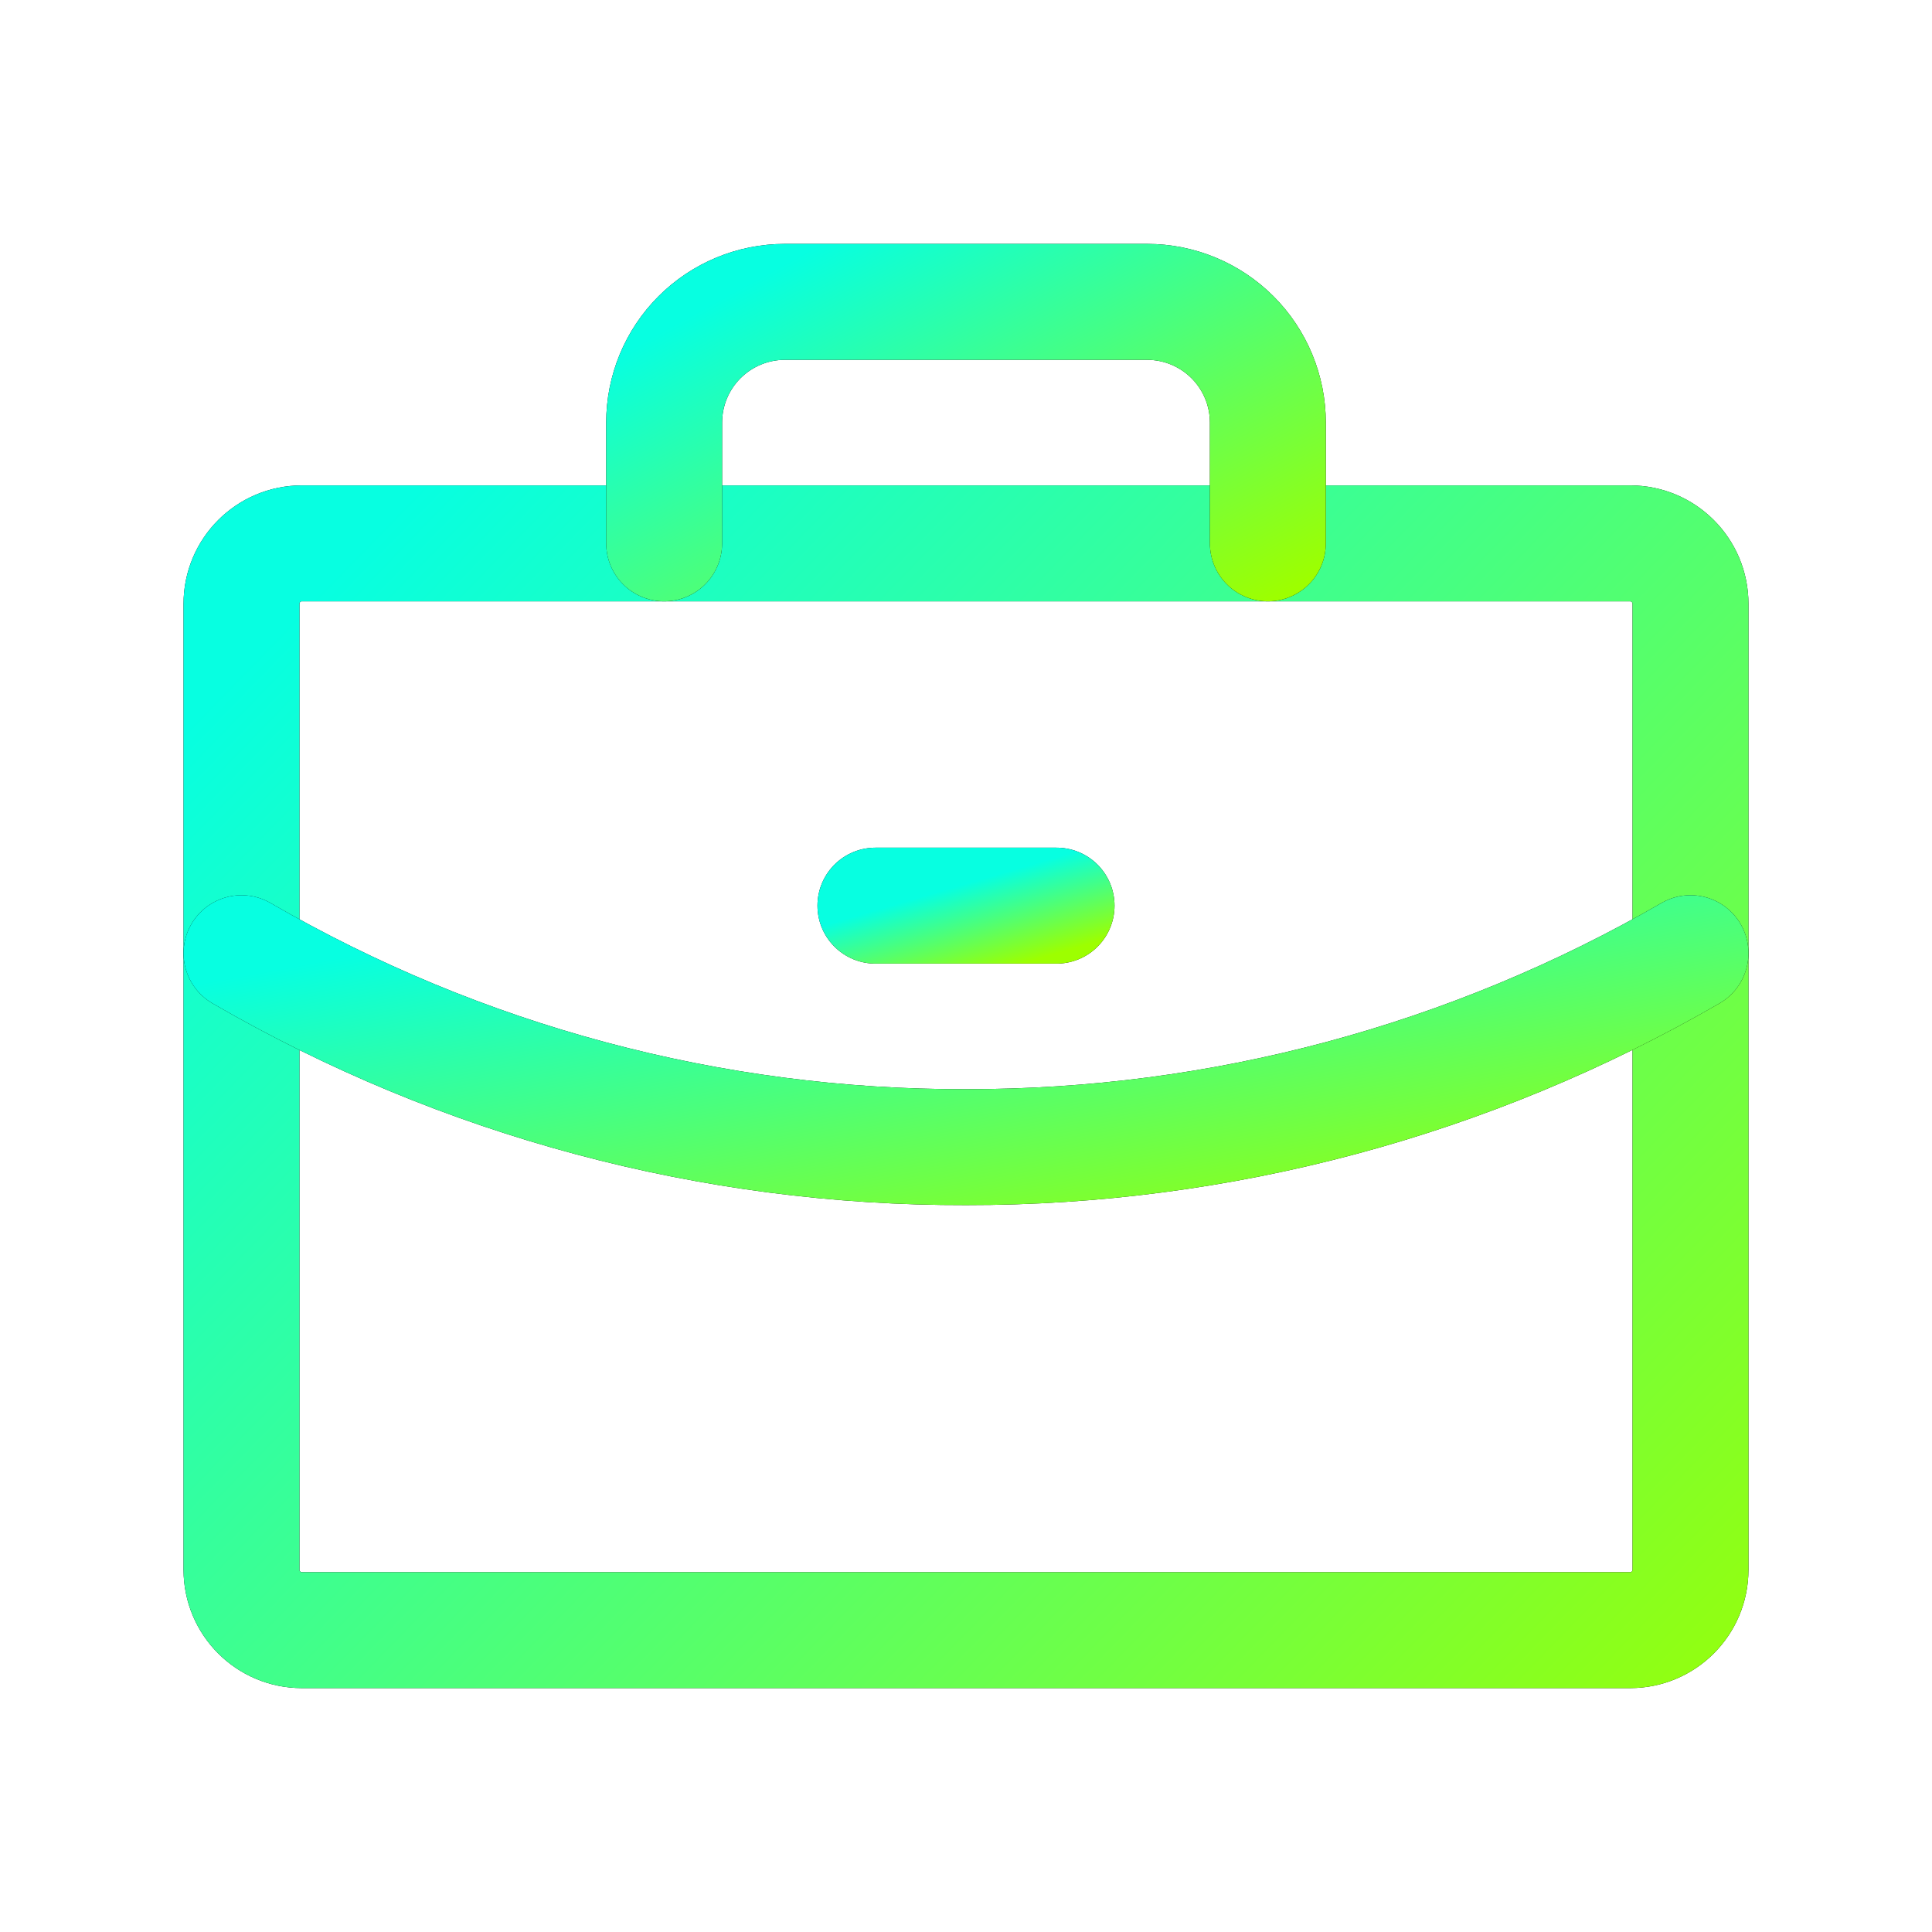
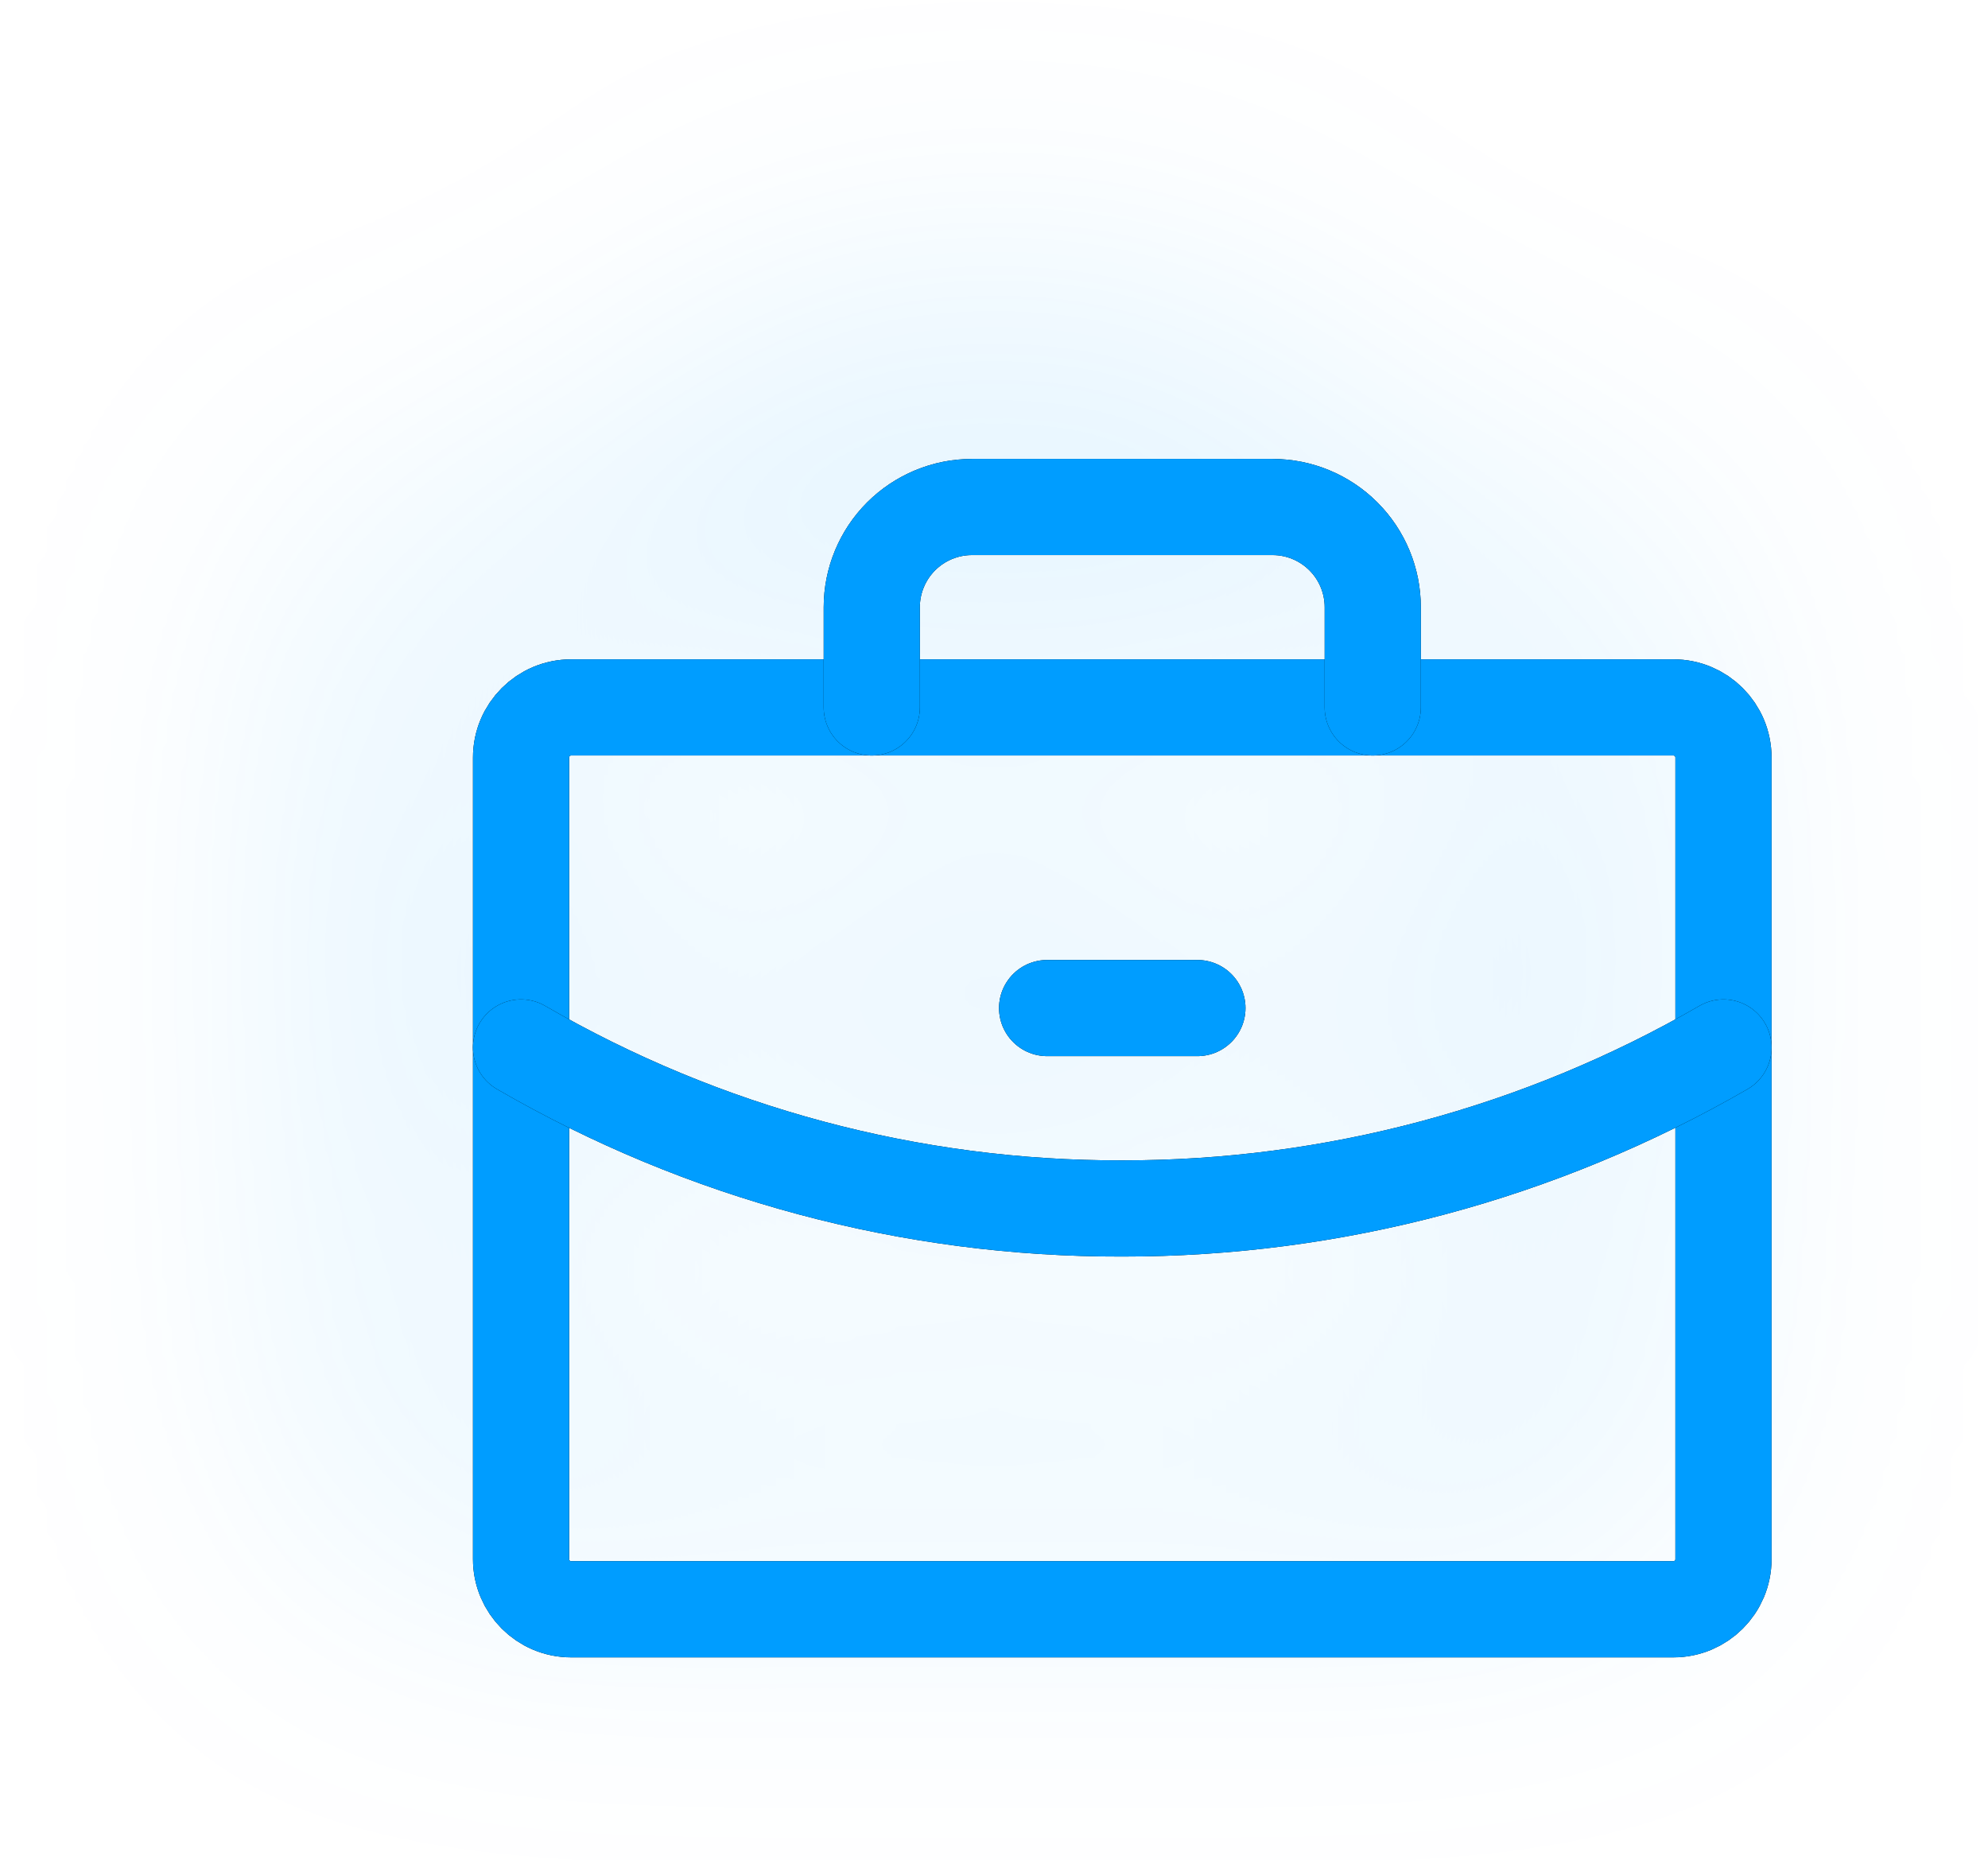
- <svg xmlns="http://www.w3.org/2000/svg" width="50" height="50" viewBox="0 0 50 50" fill="none">
-   <path d="M42.188 14.062H7.812C6.95 14.062 6.25 14.762 6.25 15.625V40.625C6.25 41.488 6.95 42.188 7.812 42.188H42.188C43.05 42.188 43.75 41.488 43.75 40.625V15.625C43.75 14.762 43.05 14.062 42.188 14.062Z" stroke="black" stroke-width="3" stroke-linecap="round" stroke-linejoin="round" />
-   <path d="M42.188 14.062H7.812C6.95 14.062 6.25 14.762 6.25 15.625V40.625C6.25 41.488 6.95 42.188 7.812 42.188H42.188C43.05 42.188 43.75 41.488 43.75 40.625V15.625C43.75 14.762 43.05 14.062 42.188 14.062Z" stroke="url(#paint0_linear_298_3024)" stroke-width="3" stroke-linecap="round" stroke-linejoin="round" />
-   <path d="M32.812 14.062V10.938C32.812 10.109 32.483 9.314 31.897 8.728C31.311 8.142 30.516 7.812 29.688 7.812H20.312C19.484 7.812 18.689 8.142 18.103 8.728C17.517 9.314 17.188 10.109 17.188 10.938V14.062" stroke="black" stroke-width="3" stroke-linecap="round" stroke-linejoin="round" />
-   <path d="M32.812 14.062V10.938C32.812 10.109 32.483 9.314 31.897 8.728C31.311 8.142 30.516 7.812 29.688 7.812H20.312C19.484 7.812 18.689 8.142 18.103 8.728C17.517 9.314 17.188 10.109 17.188 10.938V14.062" stroke="url(#paint1_linear_298_3024)" stroke-width="3" stroke-linecap="round" stroke-linejoin="round" />
-   <path d="M43.75 24.668C38.051 27.964 31.583 29.696 25 29.688C18.416 29.705 11.945 27.973 6.25 24.668" stroke="black" stroke-width="3" stroke-linecap="round" stroke-linejoin="round" />
-   <path d="M43.75 24.668C38.051 27.964 31.583 29.696 25 29.688C18.416 29.705 11.945 27.973 6.25 24.668" stroke="url(#paint2_linear_298_3024)" stroke-width="3" stroke-linecap="round" stroke-linejoin="round" />
-   <path d="M22.656 23.438H27.344" stroke="black" stroke-width="3" stroke-linecap="round" stroke-linejoin="round" />
-   <path d="M22.656 23.438H27.344" stroke="url(#paint3_linear_298_3024)" stroke-width="3" stroke-linecap="round" stroke-linejoin="round" />
+ <svg xmlns="http://www.w3.org/2000/svg" width="62" height="58" viewBox="0 0 62 58" fill="none">
+   <g filter="url(#filter0_d_1410_2279)">
+     <path d="M52.188 22.062H17.812C16.95 22.062 16.25 22.762 16.25 23.625V48.625C16.25 49.488 16.95 50.188 17.812 50.188H52.188C53.05 50.188 53.75 49.488 53.75 48.625V23.625C53.75 22.762 53.05 22.062 52.188 22.062Z" stroke="black" stroke-width="3" stroke-linecap="round" stroke-linejoin="round" />
+     <path d="M52.188 22.062H17.812C16.95 22.062 16.25 22.762 16.25 23.625V48.625C16.25 49.488 16.95 50.188 17.812 50.188H52.188C53.05 50.188 53.75 49.488 53.75 48.625V23.625C53.75 22.762 53.05 22.062 52.188 22.062Z" stroke="#009DFF" stroke-width="3" stroke-linecap="round" stroke-linejoin="round" />
+     <path d="M42.812 22.062V18.938C42.812 18.109 42.483 17.314 41.897 16.728C41.311 16.142 40.516 15.812 39.688 15.812H30.312C29.484 15.812 28.689 16.142 28.103 16.728C27.517 17.314 27.188 18.109 27.188 18.938V22.062" stroke="black" stroke-width="3" stroke-linecap="round" stroke-linejoin="round" />
+     <path d="M42.812 22.062V18.938C42.812 18.109 42.483 17.314 41.897 16.728C41.311 16.142 40.516 15.812 39.688 15.812H30.312C29.484 15.812 28.689 16.142 28.103 16.728C27.517 17.314 27.188 18.109 27.188 18.938V22.062" stroke="#009DFF" stroke-width="3" stroke-linecap="round" stroke-linejoin="round" />
+     <path d="M53.75 32.668C48.051 35.964 41.583 37.695 35 37.688C28.416 37.705 21.945 35.972 16.25 32.668" stroke="black" stroke-width="3" stroke-linecap="round" stroke-linejoin="round" />
+     <path d="M53.75 32.668C48.051 35.964 41.583 37.695 35 37.688C28.416 37.705 21.945 35.972 16.25 32.668" stroke="#009DFF" stroke-width="3" stroke-linecap="round" stroke-linejoin="round" />
+     <path d="M32.656 31.438H37.344" stroke="black" stroke-width="3" stroke-linecap="round" stroke-linejoin="round" />
+     <path d="M32.656 31.438H37.344" stroke="#009DFF" stroke-width="3" stroke-linecap="round" stroke-linejoin="round" />
+   </g>
  <defs>
-     <linearGradient id="paint0_linear_298_3024" x1="6.274" y1="17.299" x2="41.38" y2="51.431" gradientUnits="userSpaceOnUse">
-       <stop stop-color="#07FFE1" />
-       <stop offset="1" stop-color="#9DFF00" />
-     </linearGradient>
-     <linearGradient id="paint1_linear_298_3024" x1="17.197" y1="8.532" x2="23.779" y2="20.53" gradientUnits="userSpaceOnUse">
-       <stop stop-color="#07FFE1" />
-       <stop offset="1" stop-color="#9DFF00" />
-     </linearGradient>
-     <linearGradient id="paint2_linear_298_3024" x1="6.274" y1="25.246" x2="8.5" y2="37.373" gradientUnits="userSpaceOnUse">
-       <stop stop-color="#07FFE1" />
-       <stop offset="1" stop-color="#9DFF00" />
-     </linearGradient>
-     <linearGradient id="paint3_linear_298_3024" x1="22.659" y1="23.553" x2="23.332" y2="25.853" gradientUnits="userSpaceOnUse">
-       <stop stop-color="#07FFE1" />
-       <stop offset="1" stop-color="#9DFF00" />
-     </linearGradient>
+     <filter id="filter0_d_1410_2279" x="-4" y="-6" width="70" height="70" filterUnits="userSpaceOnUse" color-interpolation-filters="sRGB">
+       <feFlood flood-opacity="0" result="BackgroundImageFix" />
+       <feColorMatrix in="SourceAlpha" type="matrix" values="0 0 0 0 0 0 0 0 0 0 0 0 0 0 0 0 0 0 127 0" result="hardAlpha" />
+       <feOffset dx="-4" dy="-4" />
+       <feGaussianBlur stdDeviation="5" />
+       <feComposite in2="hardAlpha" operator="out" />
+       <feColorMatrix type="matrix" values="0 0 0 0 0 0 0 0 0 0.616 0 0 0 0 1 0 0 0 0.2 0" />
+       <feBlend mode="normal" in2="BackgroundImageFix" result="effect1_dropShadow_1410_2279" />
+       <feBlend mode="normal" in="SourceGraphic" in2="effect1_dropShadow_1410_2279" result="shape" />
+     </filter>
  </defs>
</svg>
